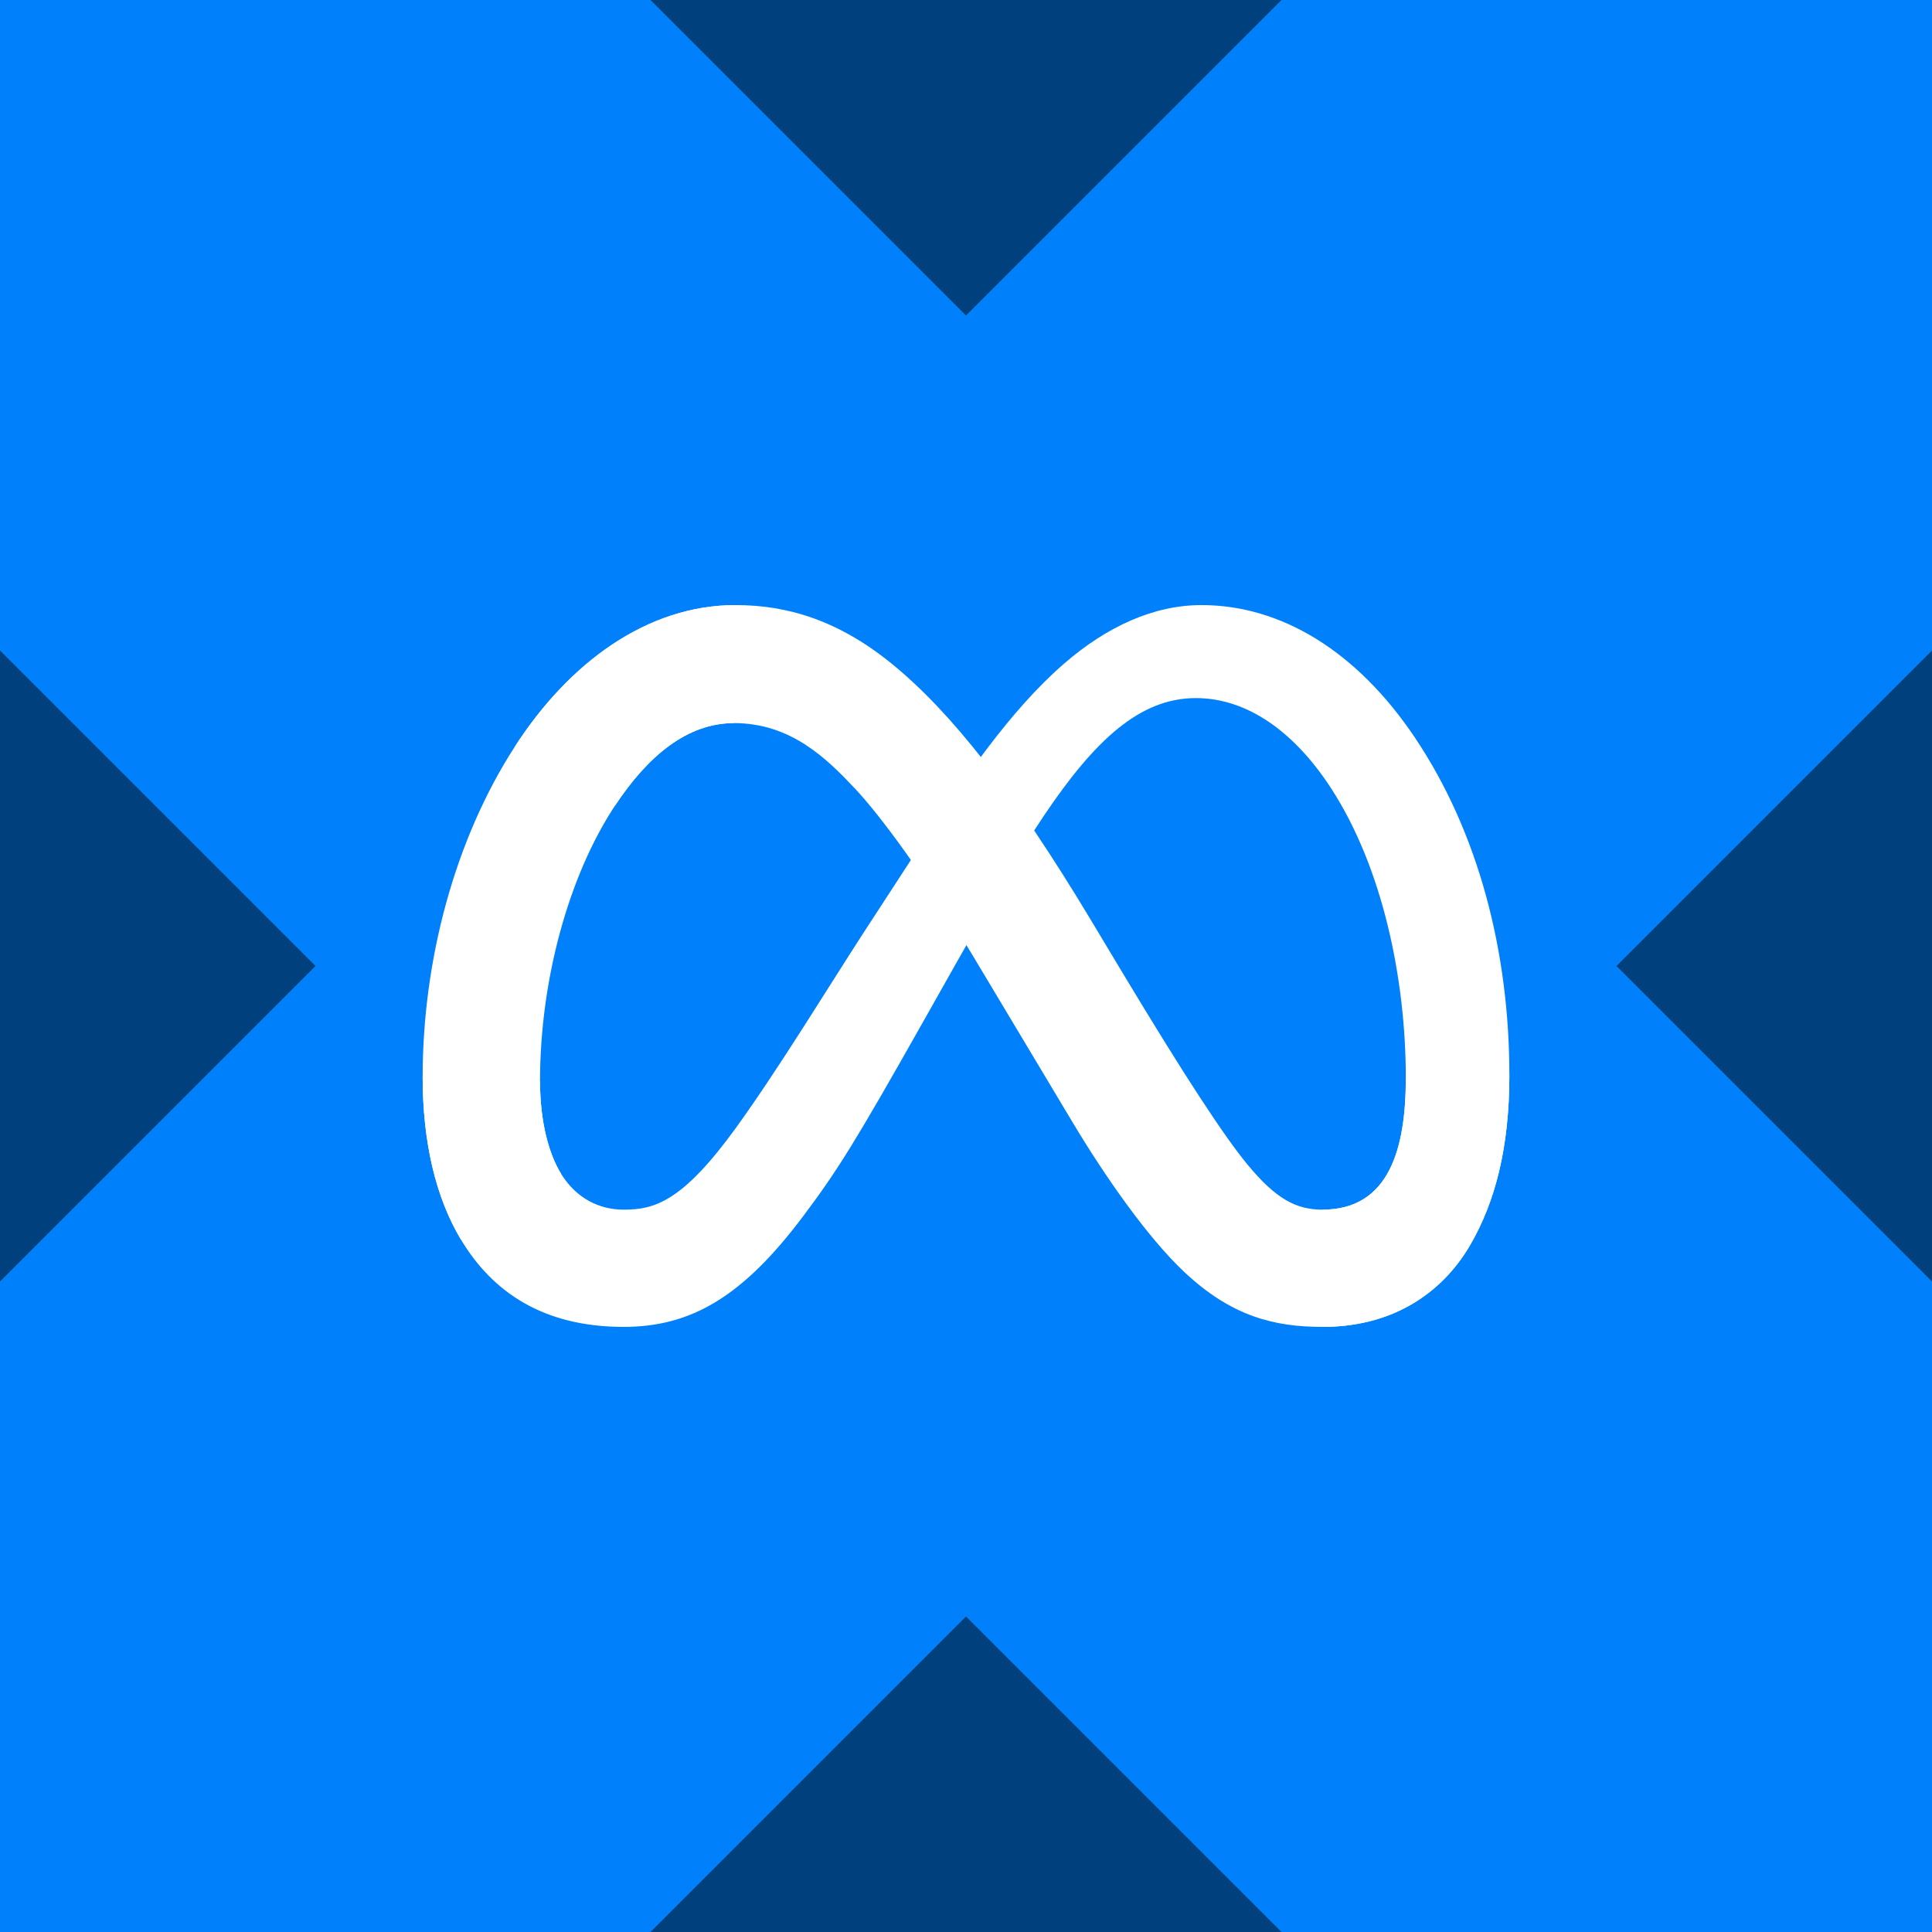
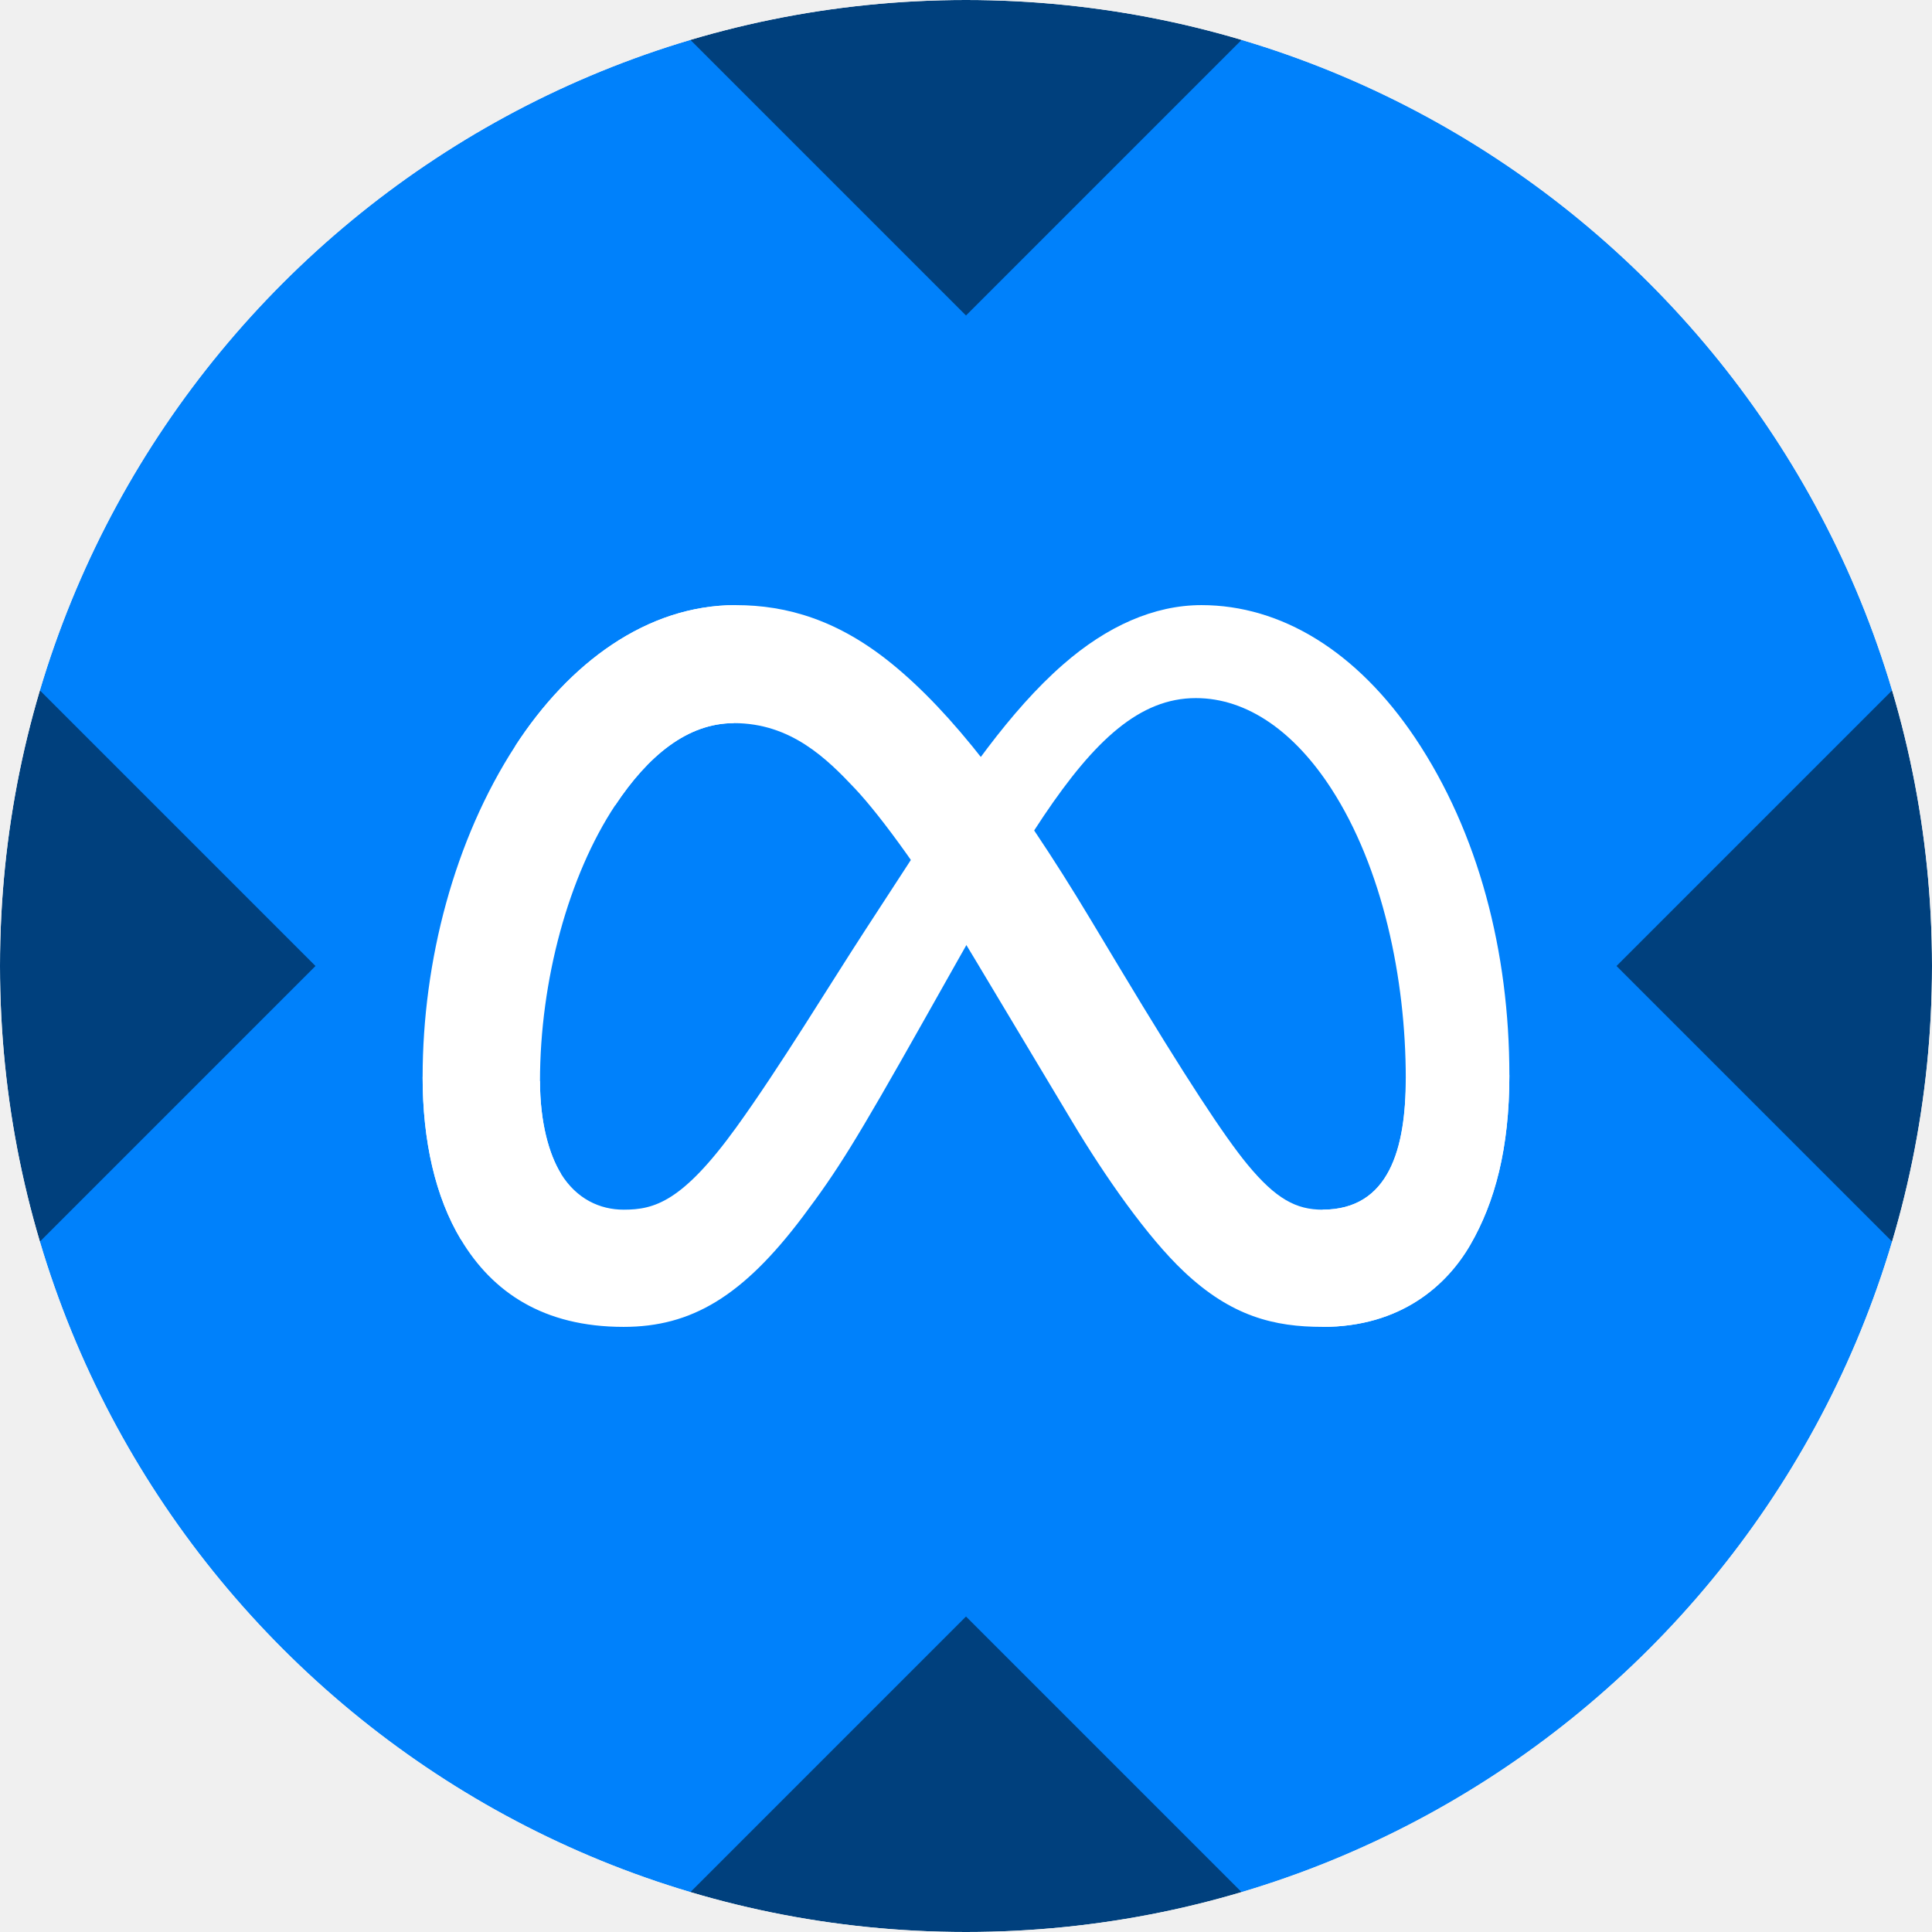
- <svg xmlns="http://www.w3.org/2000/svg" width="256" height="256" viewBox="0 0 256 256" fill="none">
-   <g clip-path="url(#clip0_2700_14536)">
-     <mask id="mask0_2700_14536" style="mask-type:luminance" maskUnits="userSpaceOnUse" x="0" y="0" width="256" height="256">
-       <path d="M256 0H0V256H256V0Z" fill="white" />
-     </mask>
-     <g mask="url(#mask0_2700_14536)">
-       <path d="M256 0H0V256H256V0Z" fill="#0081FB" />
-       <path d="M71.556 143.251C71.556 148.749 72.763 152.97 74.341 155.524C76.409 158.869 79.493 160.286 82.638 160.286C86.694 160.286 90.405 159.28 97.555 149.39C103.284 141.463 110.034 130.336 114.576 123.361L122.268 111.543C127.611 103.336 133.795 94.212 140.886 88.028C146.674 82.98 152.919 80.176 159.203 80.176C169.754 80.176 179.804 86.29 187.496 97.757C195.914 110.316 200 126.135 200 142.46C200 152.164 198.087 159.295 194.832 164.928C191.687 170.377 185.558 175.82 175.248 175.82V160.286C184.076 160.286 186.279 152.174 186.279 142.89C186.279 129.66 183.194 114.978 176.399 104.487C171.577 97.046 165.328 92.499 158.452 92.499C151.016 92.499 145.032 98.108 138.307 108.108C134.732 113.421 131.061 119.896 126.94 127.202L122.403 135.239C113.289 151.398 110.981 155.079 106.424 161.153C98.437 171.789 91.617 175.82 82.638 175.82C71.987 175.82 65.252 171.208 61.081 164.257C57.675 158.594 56.003 151.163 56.003 142.695L71.556 143.251Z" fill="white" />
-       <path d="M68.267 98.854C75.397 87.862 85.688 80.176 97.491 80.176C104.326 80.176 111.121 82.199 118.217 87.993C125.979 94.327 134.251 104.758 144.572 121.949L148.272 128.118C157.206 143 162.288 150.657 165.263 154.267C169.088 158.904 171.767 160.286 175.248 160.286C184.076 160.286 186.279 152.174 186.279 142.89L200 142.46C200 152.164 198.087 159.295 194.832 164.928C191.687 170.377 185.558 175.82 175.248 175.82C168.838 175.82 163.16 174.428 156.88 168.504C152.053 163.957 146.409 155.88 142.068 148.619L129.153 127.046C122.674 116.22 116.73 108.148 113.289 104.492C109.589 100.561 104.832 95.814 97.24 95.814C91.096 95.814 85.878 100.126 81.512 106.721L68.267 98.854Z" fill="white" />
-       <path d="M97.24 95.814C91.096 95.814 85.878 100.126 81.511 106.721C75.337 116.04 71.556 129.921 71.556 143.251C71.556 148.749 72.763 152.97 74.341 155.524L61.081 164.257C57.675 158.594 56.003 151.163 56.003 142.695C56.003 127.297 60.229 111.248 68.266 98.854C75.397 87.862 85.688 80.176 97.49 80.176L97.24 95.814Z" fill="white" />
-       <path d="M169.808 256H86.192L128 214.192L169.808 256ZM41.808 128L0 169.808V86.192L41.808 128ZM256 169.808L214.193 128L256 86.192V169.808ZM128 41.808L86.192 0H169.808L128 41.808Z" fill="black" fill-opacity="0.5" />
+ <svg xmlns="http://www.w3.org/2000/svg" width="24" height="24" viewBox="0 0 24 24" fill="none">
+   <g clip-path="url(#clip0_12121_4807)">
+     <g clip-path="url(#clip1_12121_4807)">
+       <mask id="mask0_12121_4807" style="mask-type:luminance" maskUnits="userSpaceOnUse" x="0" y="0" width="24" height="24">
+         <path d="M24 0H0V24H24V0Z" fill="white" />
+       </mask>
+       <g mask="url(#mask0_12121_4807)">
+         <mask id="mask1_12121_4807" style="mask-type:luminance" maskUnits="userSpaceOnUse" x="0" y="0" width="24" height="24">
+           <path d="M24 0H0V24H24V0Z" fill="white" />
+         </mask>
+         <g mask="url(#mask1_12121_4807)">
+           <path d="M24 0H0V24H24V0Z" fill="#0081FB" />
+           <path d="M6.708 13.43C6.708 13.945 6.821 14.341 6.969 14.581C7.163 14.894 7.452 15.027 7.747 15.027C8.127 15.027 8.475 14.933 9.146 14.005C9.683 13.262 10.315 12.219 10.741 11.565L11.462 10.457C11.963 9.688 12.543 8.832 13.208 8.253C13.75 7.779 14.336 7.517 14.925 7.517C15.914 7.517 16.856 8.09 17.578 9.165C18.367 10.342 18.75 11.825 18.75 13.356C18.75 14.265 18.57 14.934 18.265 15.462C17.97 15.973 17.396 16.483 16.429 16.483V15.027C17.257 15.027 17.463 14.266 17.463 13.396C17.463 12.156 17.174 10.779 16.537 9.796C16.085 9.098 15.499 8.672 14.855 8.672C14.158 8.672 13.597 9.198 12.966 10.135C12.631 10.633 12.287 11.24 11.9 11.925L11.475 12.679C10.621 14.194 10.404 14.539 9.977 15.108C9.228 16.105 8.589 16.483 7.747 16.483C6.749 16.483 6.117 16.051 5.726 15.399C5.407 14.868 5.25 14.172 5.25 13.378L6.708 13.43Z" fill="white" />
+           <path d="M6.4 9.268C7.069 8.237 8.034 7.517 9.14 7.517C9.781 7.517 10.418 7.706 11.083 8.249C11.811 8.843 12.586 9.821 13.554 11.433L13.901 12.011C14.739 13.406 15.215 14.124 15.494 14.463C15.852 14.897 16.104 15.027 16.43 15.027C17.258 15.027 17.464 14.266 17.464 13.396L18.75 13.356C18.75 14.265 18.571 14.934 18.266 15.462C17.971 15.973 17.396 16.483 16.43 16.483C15.829 16.483 15.297 16.353 14.708 15.797C14.255 15.371 13.726 14.614 13.319 13.933L12.108 11.911C11.501 10.896 10.944 10.139 10.621 9.796C10.274 9.428 9.828 8.983 9.117 8.983C8.541 8.983 8.051 9.387 7.642 10.005L6.4 9.268Z" fill="white" />
+           <path d="M9.116 8.983C8.54 8.983 8.051 9.387 7.641 10.005C7.063 10.879 6.708 12.18 6.708 13.43C6.708 13.945 6.821 14.341 6.969 14.581L5.726 15.399C5.407 14.868 5.25 14.172 5.25 13.378C5.25 11.934 5.646 10.43 6.4 9.268C7.068 8.237 8.033 7.517 9.139 7.517L9.116 8.983Z" fill="white" />
+           <path d="M15.919 24H8.081L12 20.081L15.919 24ZM3.919 12L0 15.919V8.081L3.919 12ZM24 15.919L20.081 12L24 8.081V15.919ZM12 3.919L8.081 0H15.919L12 3.919Z" fill="black" fill-opacity="0.5" />
+         </g>
+       </g>
    </g>
  </g>
  <defs>
-     <clipPath id="clip0_2700_14536">
-       <rect width="256" height="256" fill="white" />
+     <clipPath id="clip0_12121_4807">
+       <rect width="24" height="24" rx="12" fill="white" />
+     </clipPath>
+     <clipPath id="clip1_12121_4807">
+       <rect width="24" height="24" rx="12" fill="white" />
    </clipPath>
  </defs>
</svg>
